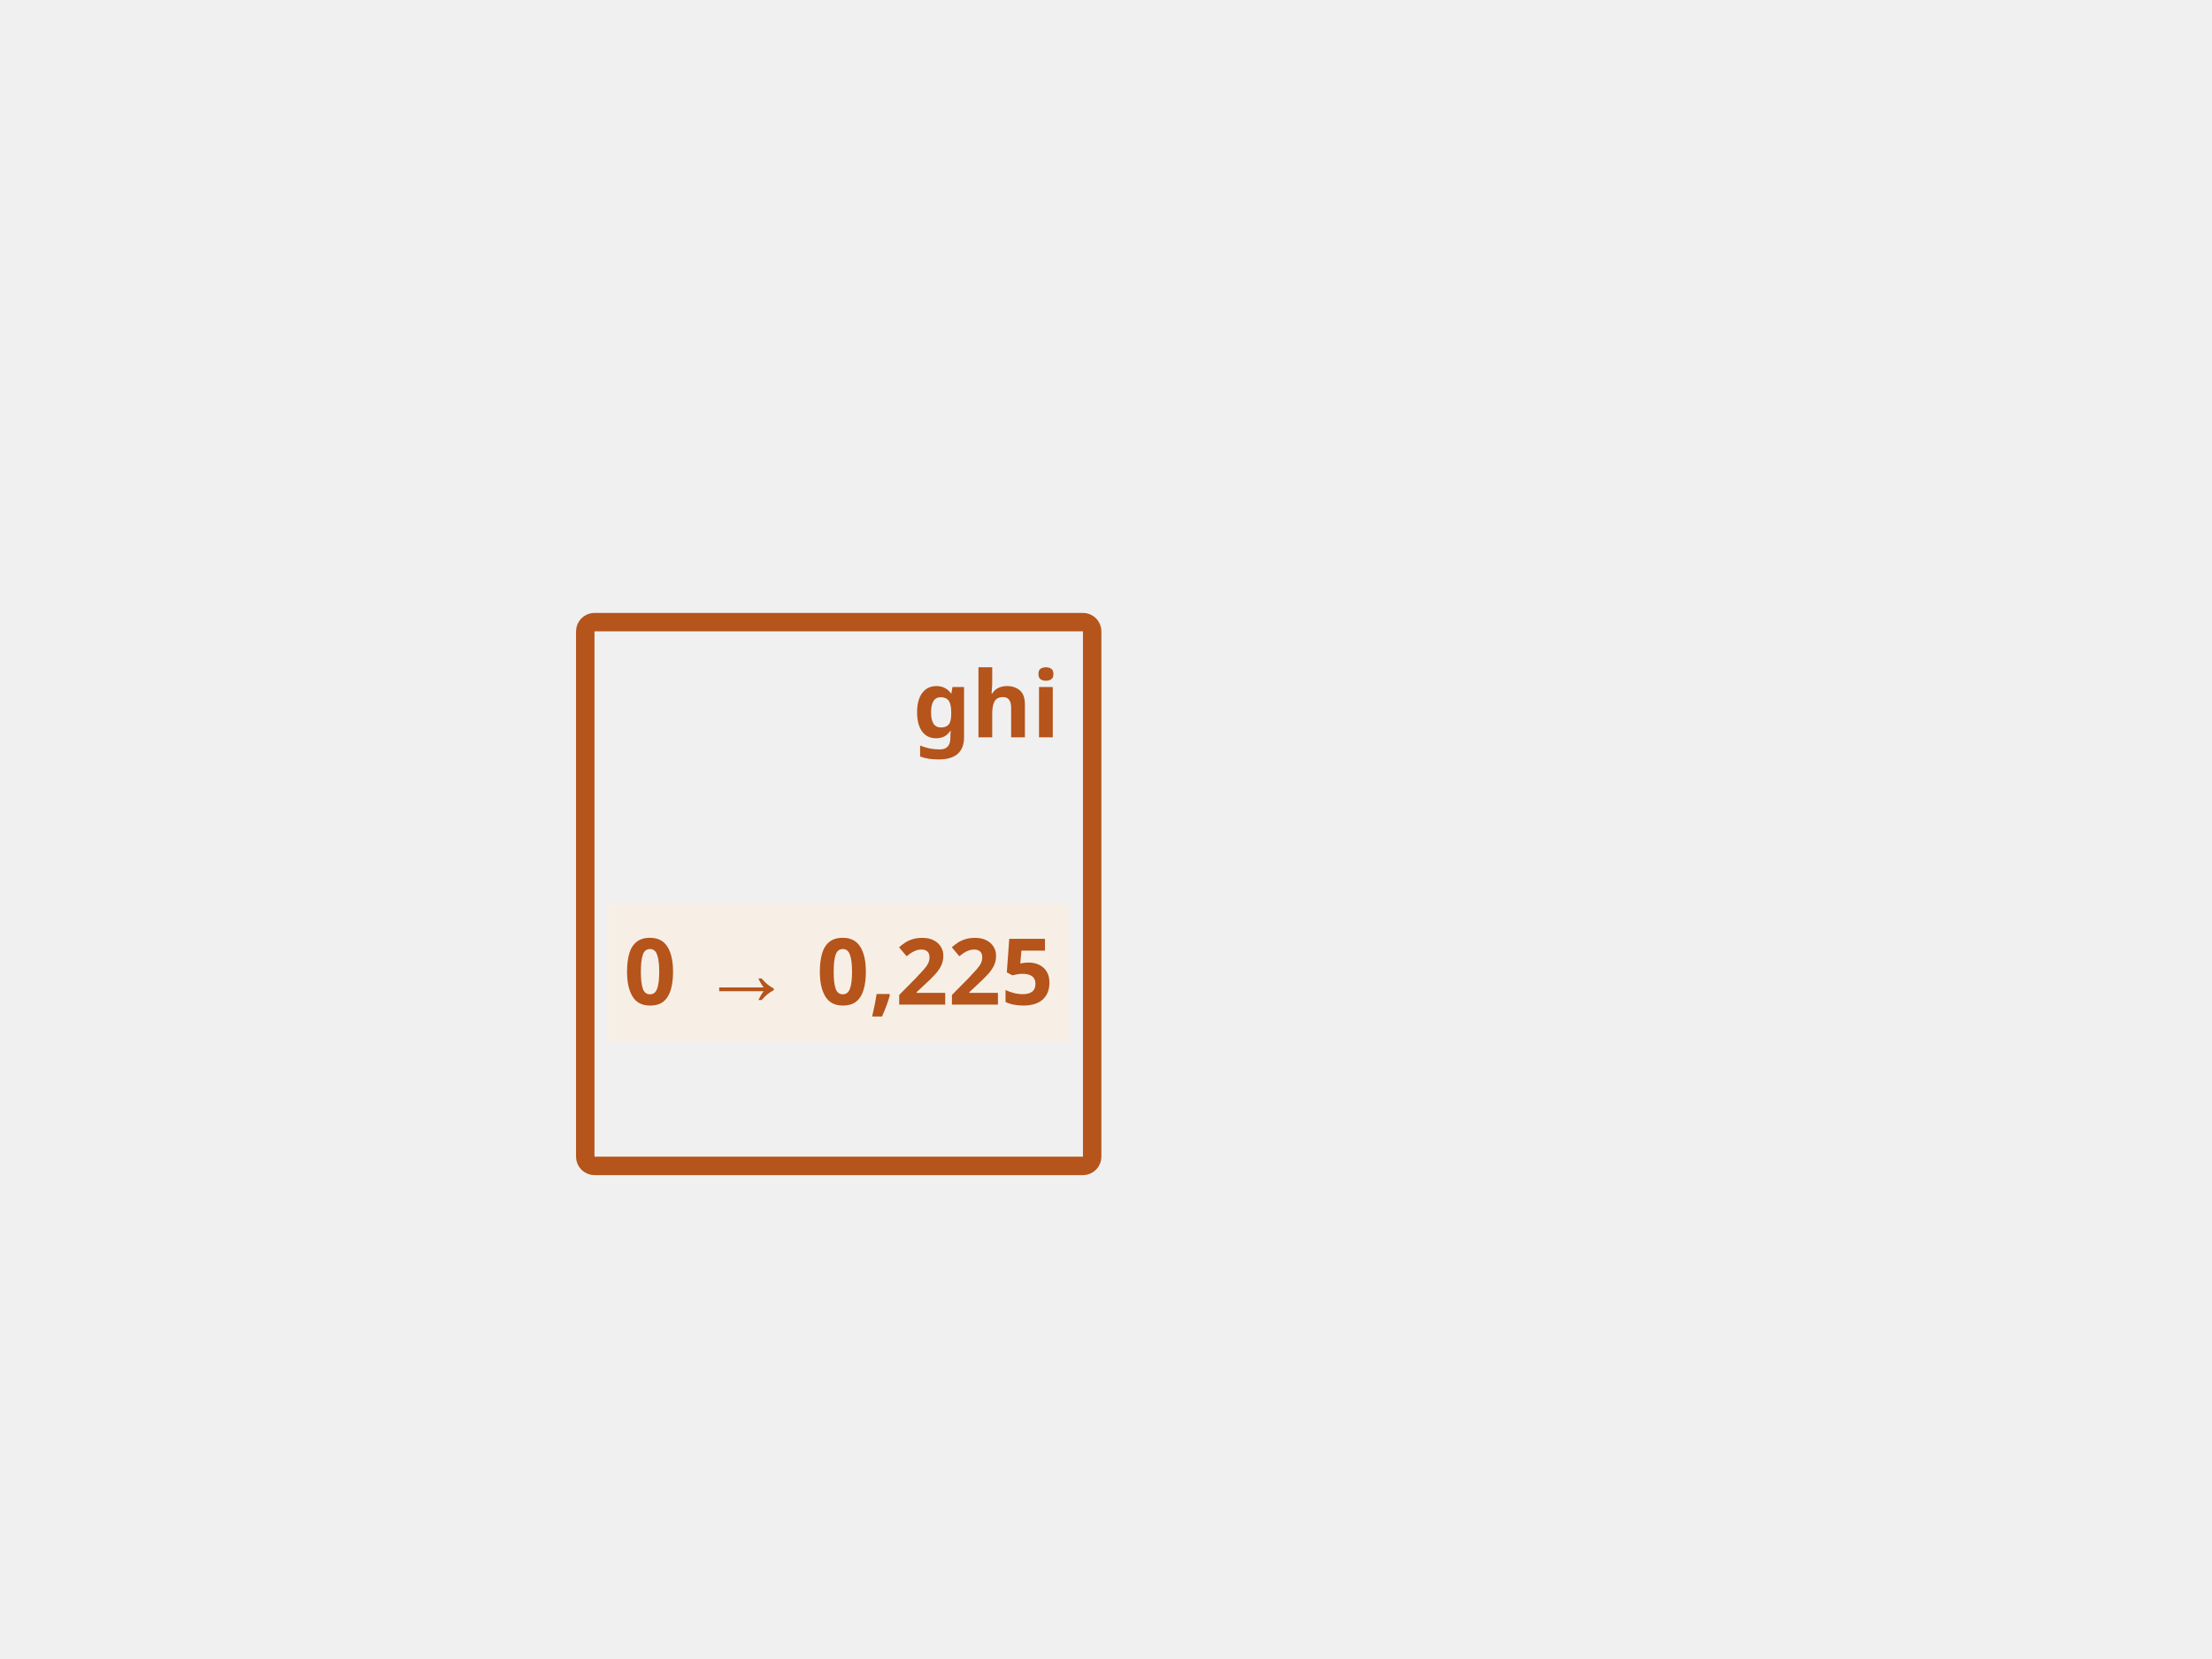
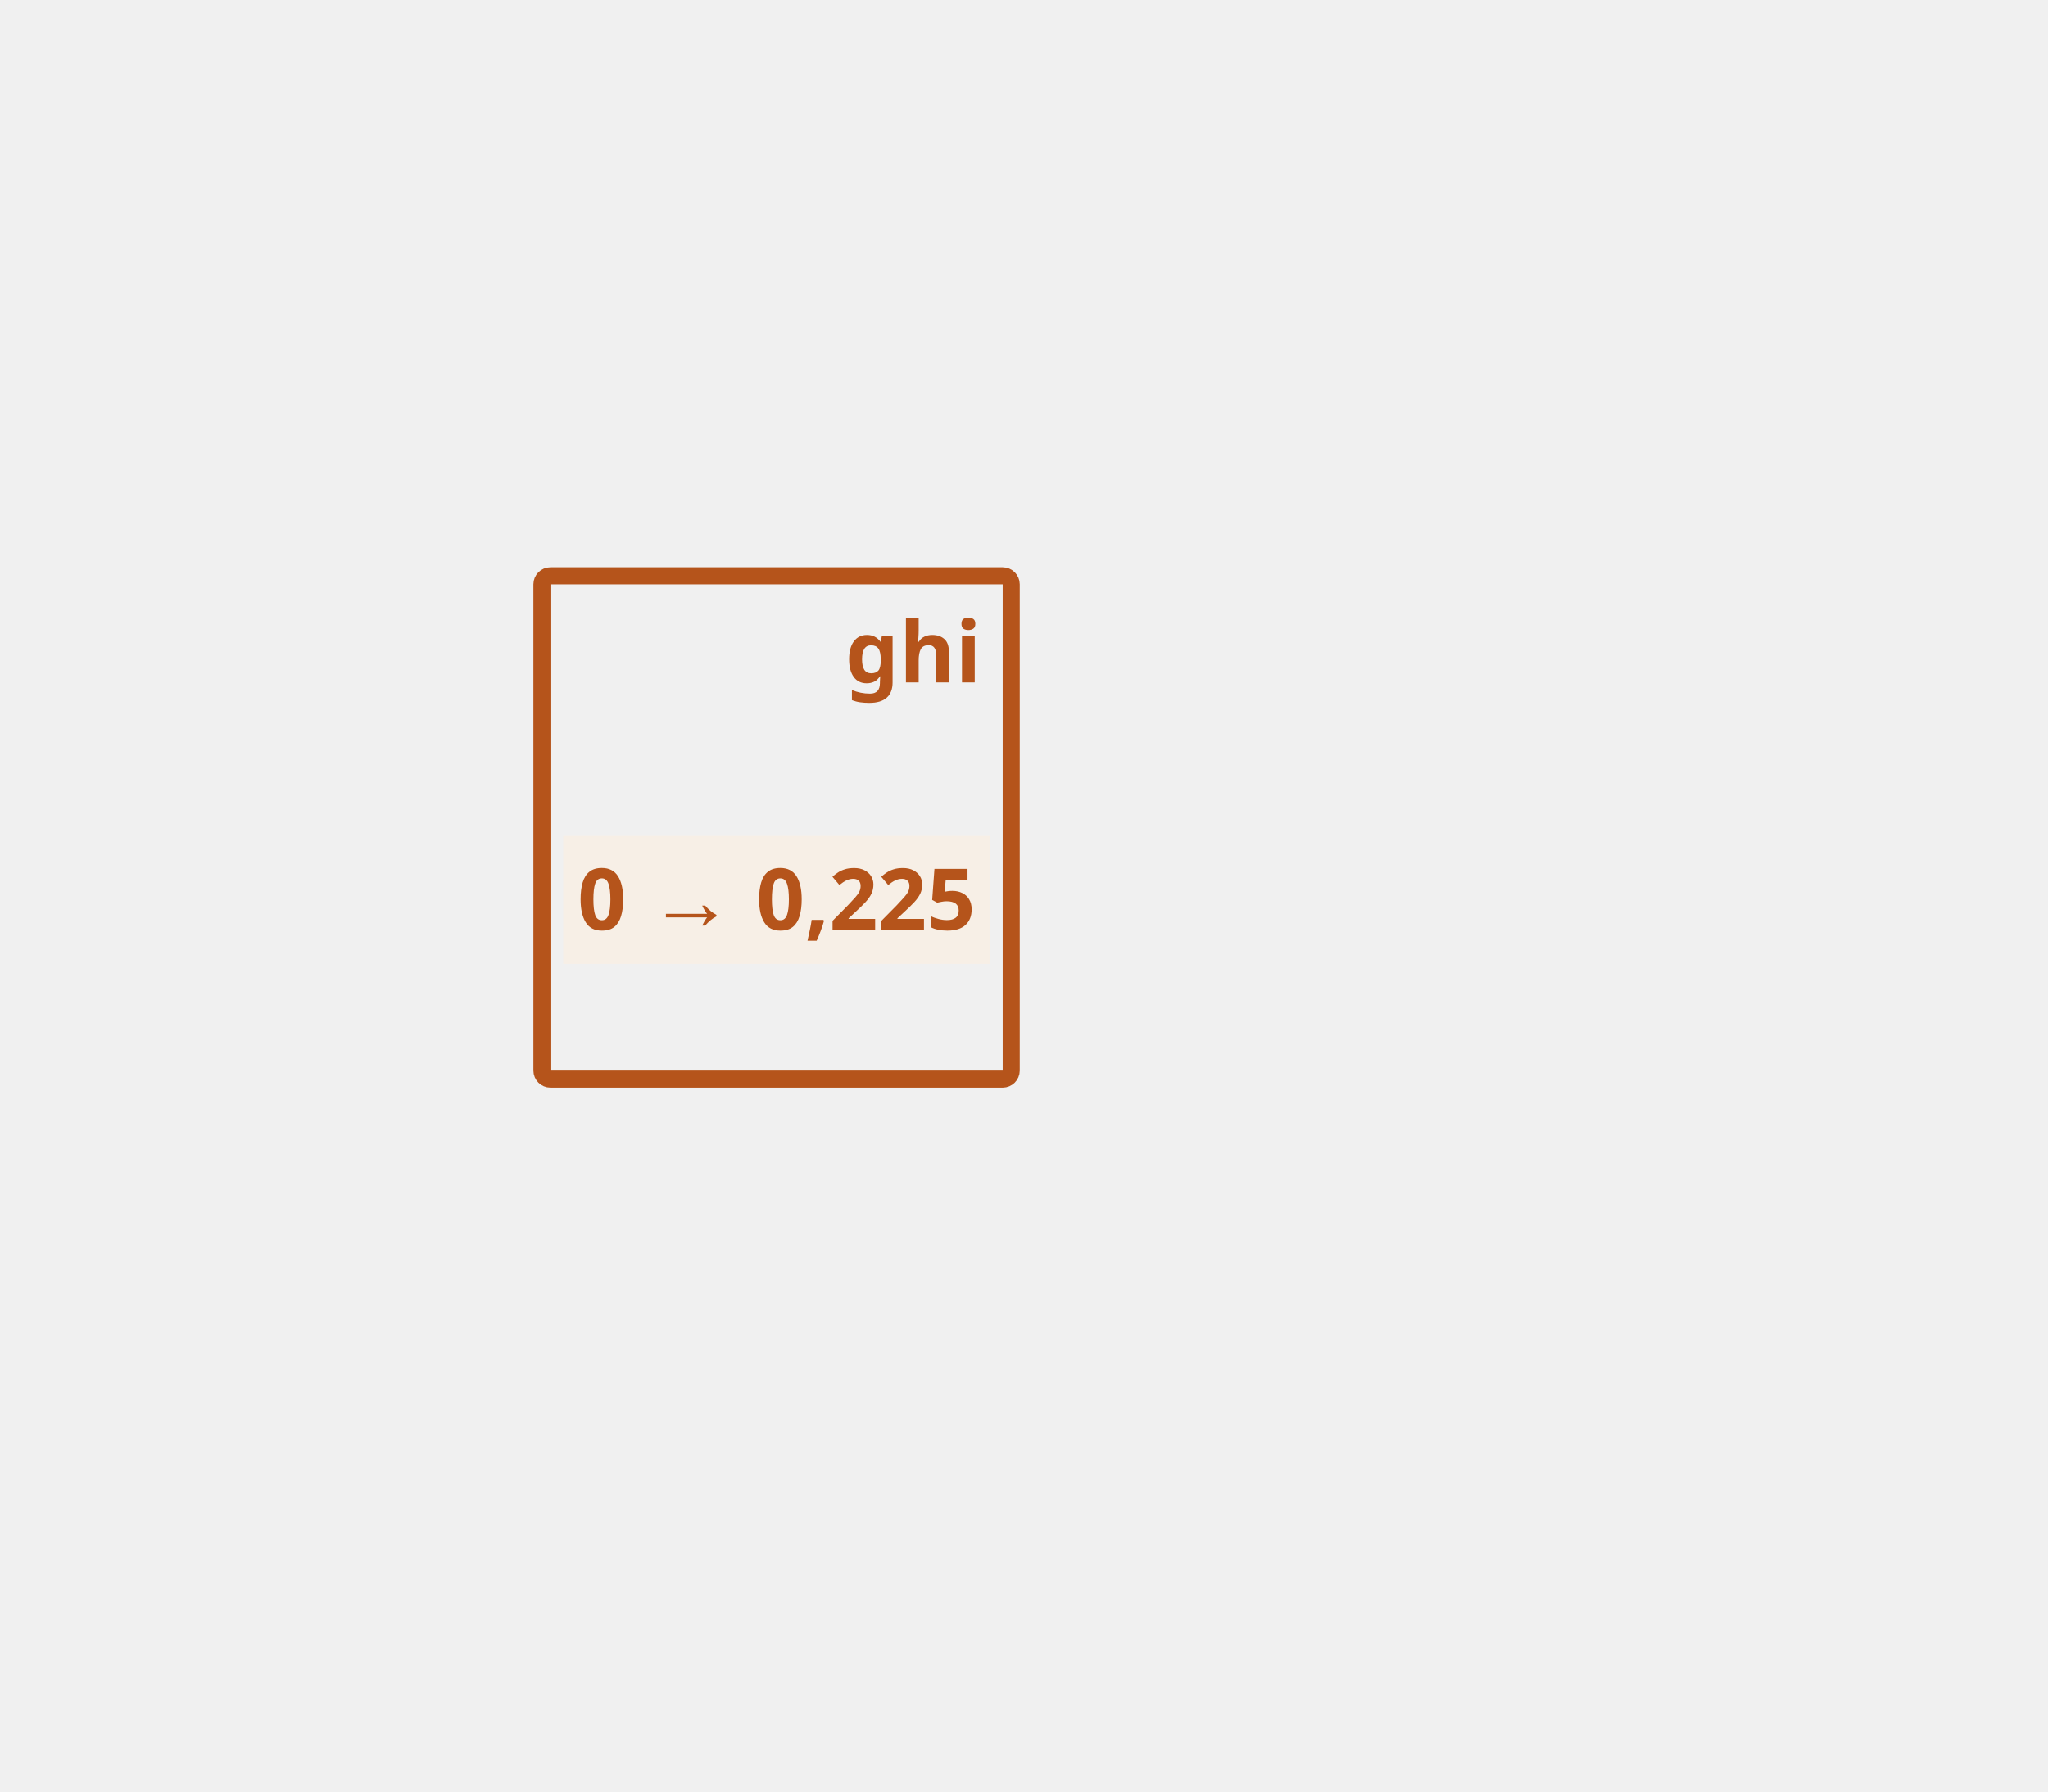
- <svg xmlns="http://www.w3.org/2000/svg" viewBox="0 0 480 360" width="480" height="360" role="img" aria-labelledby="t d" font-family="'Source Sans 3','Source Sans Pro','Noto Sans',Arial,sans-serif" fill="#1d2433">
+ <svg xmlns="http://www.w3.org/2000/svg" viewBox="0 0 480 420" width="430" height="376.2" role="img" aria-labelledby="t d" font-family="'Source Sans 3','Source Sans Pro','Noto Sans',Arial,sans-serif" fill="#1d2433">
  <defs>
    <marker id="ar" markerUnits="userSpaceOnUse" markerWidth="16" markerHeight="16" refX="14" refY="8" orient="auto">
      <path d="M0,0 L16,8 L0,16 Z" fill="#2F3E7A" />
    </marker>
    <marker id="ao" markerUnits="userSpaceOnUse" markerWidth="16" markerHeight="16" refX="14" refY="8" orient="auto">
      <path d="M0,0 L16,8 L0,16 Z" fill="#B5541B" />
    </marker>
    <marker id="ars" markerUnits="userSpaceOnUse" markerWidth="16" markerHeight="16" refX="14" refY="8" orient="auto-start-reverse">
      <path d="M0,0 L16,8 L0,16 Z" fill="#2F3E7A" />
    </marker>
    <marker id="aos" markerUnits="userSpaceOnUse" markerWidth="16" markerHeight="16" refX="14" refY="8" orient="auto-start-reverse">
      <path d="M0,0 L16,8 L0,16 Z" fill="#B5541B" />
    </marker>
    <marker id="ag" markerUnits="userSpaceOnUse" markerWidth="16" markerHeight="16" refX="14" refY="8" orient="auto">
      <path d="M0,0 L16,8 L0,16 Z" fill="#2E7D4F" />
    </marker>
    <marker id="ags" markerUnits="userSpaceOnUse" markerWidth="16" markerHeight="16" refX="14" refY="8" orient="auto-start-reverse">
      <path d="M0,0 L16,8 L0,16 Z" fill="#2E7D4F" />
    </marker>
    <marker id="ax" markerUnits="userSpaceOnUse" markerWidth="16" markerHeight="16" refX="14" refY="8" orient="auto">
      <path d="M0,0 L16,8 L0,16 Z" fill="#6B7280" />
    </marker>
    <marker id="axs" markerUnits="userSpaceOnUse" markerWidth="16" markerHeight="16" refX="14" refY="8" orient="auto-start-reverse">
      <path d="M0,0 L16,8 L0,16 Z" fill="#6B7280" />
    </marker>
    <marker id="ak" markerUnits="userSpaceOnUse" markerWidth="16" markerHeight="16" refX="14" refY="8" orient="auto">
      <path d="M0,0 L16,8 L0,16 Z" fill="#1d2433" />
    </marker>
    <marker id="aks" markerUnits="userSpaceOnUse" markerWidth="16" markerHeight="16" refX="14" refY="8" orient="auto-start-reverse">
      <path d="M0,0 L16,8 L0,16 Z" fill="#1d2433" />
    </marker>
    <pattern id="van" patternUnits="userSpaceOnUse" width="10" height="10" patternTransform="rotate(45)">
      <rect width="10" height="10" fill="#FFFFFF" />
      <line x1="0" y1="0" x2="0" y2="10" stroke="#2F3E7A" stroke-width="3.5" />
    </pattern>
    <pattern id="vano" patternUnits="userSpaceOnUse" width="10" height="10" patternTransform="rotate(45)">
      <rect width="10" height="10" fill="#FFFFFF" />
      <line x1="0" y1="0" x2="0" y2="10" stroke="#B5541B" stroke-width="3.5" />
    </pattern>
    <pattern id="vanx" patternUnits="userSpaceOnUse" width="10" height="10" patternTransform="rotate(45)">
      <rect width="10" height="10" fill="#FFFFFF" />
      <line x1="0" y1="0" x2="0" y2="10" stroke="#6B7280" stroke-width="3.5" />
    </pattern>
  </defs>
  <rect x="127" y="135" width="110" height="118" rx="2" fill="none" stroke="#B5541B" stroke-width="4" />
  <text x="230" y="160" font-size="20" text-anchor="end" font-weight="bold" fill="#B5541B">ghi</text>
  <rect x="132.0" y="196.0" width="100" height="30" rx="0" fill="#F7EFE6" stroke="none" stroke-width="2.5" />
  <text x="182.0" y="218.0" font-size="20" text-anchor="middle" font-weight="bold" fill="#B5541B">0 → 0,225</text>
</svg>
